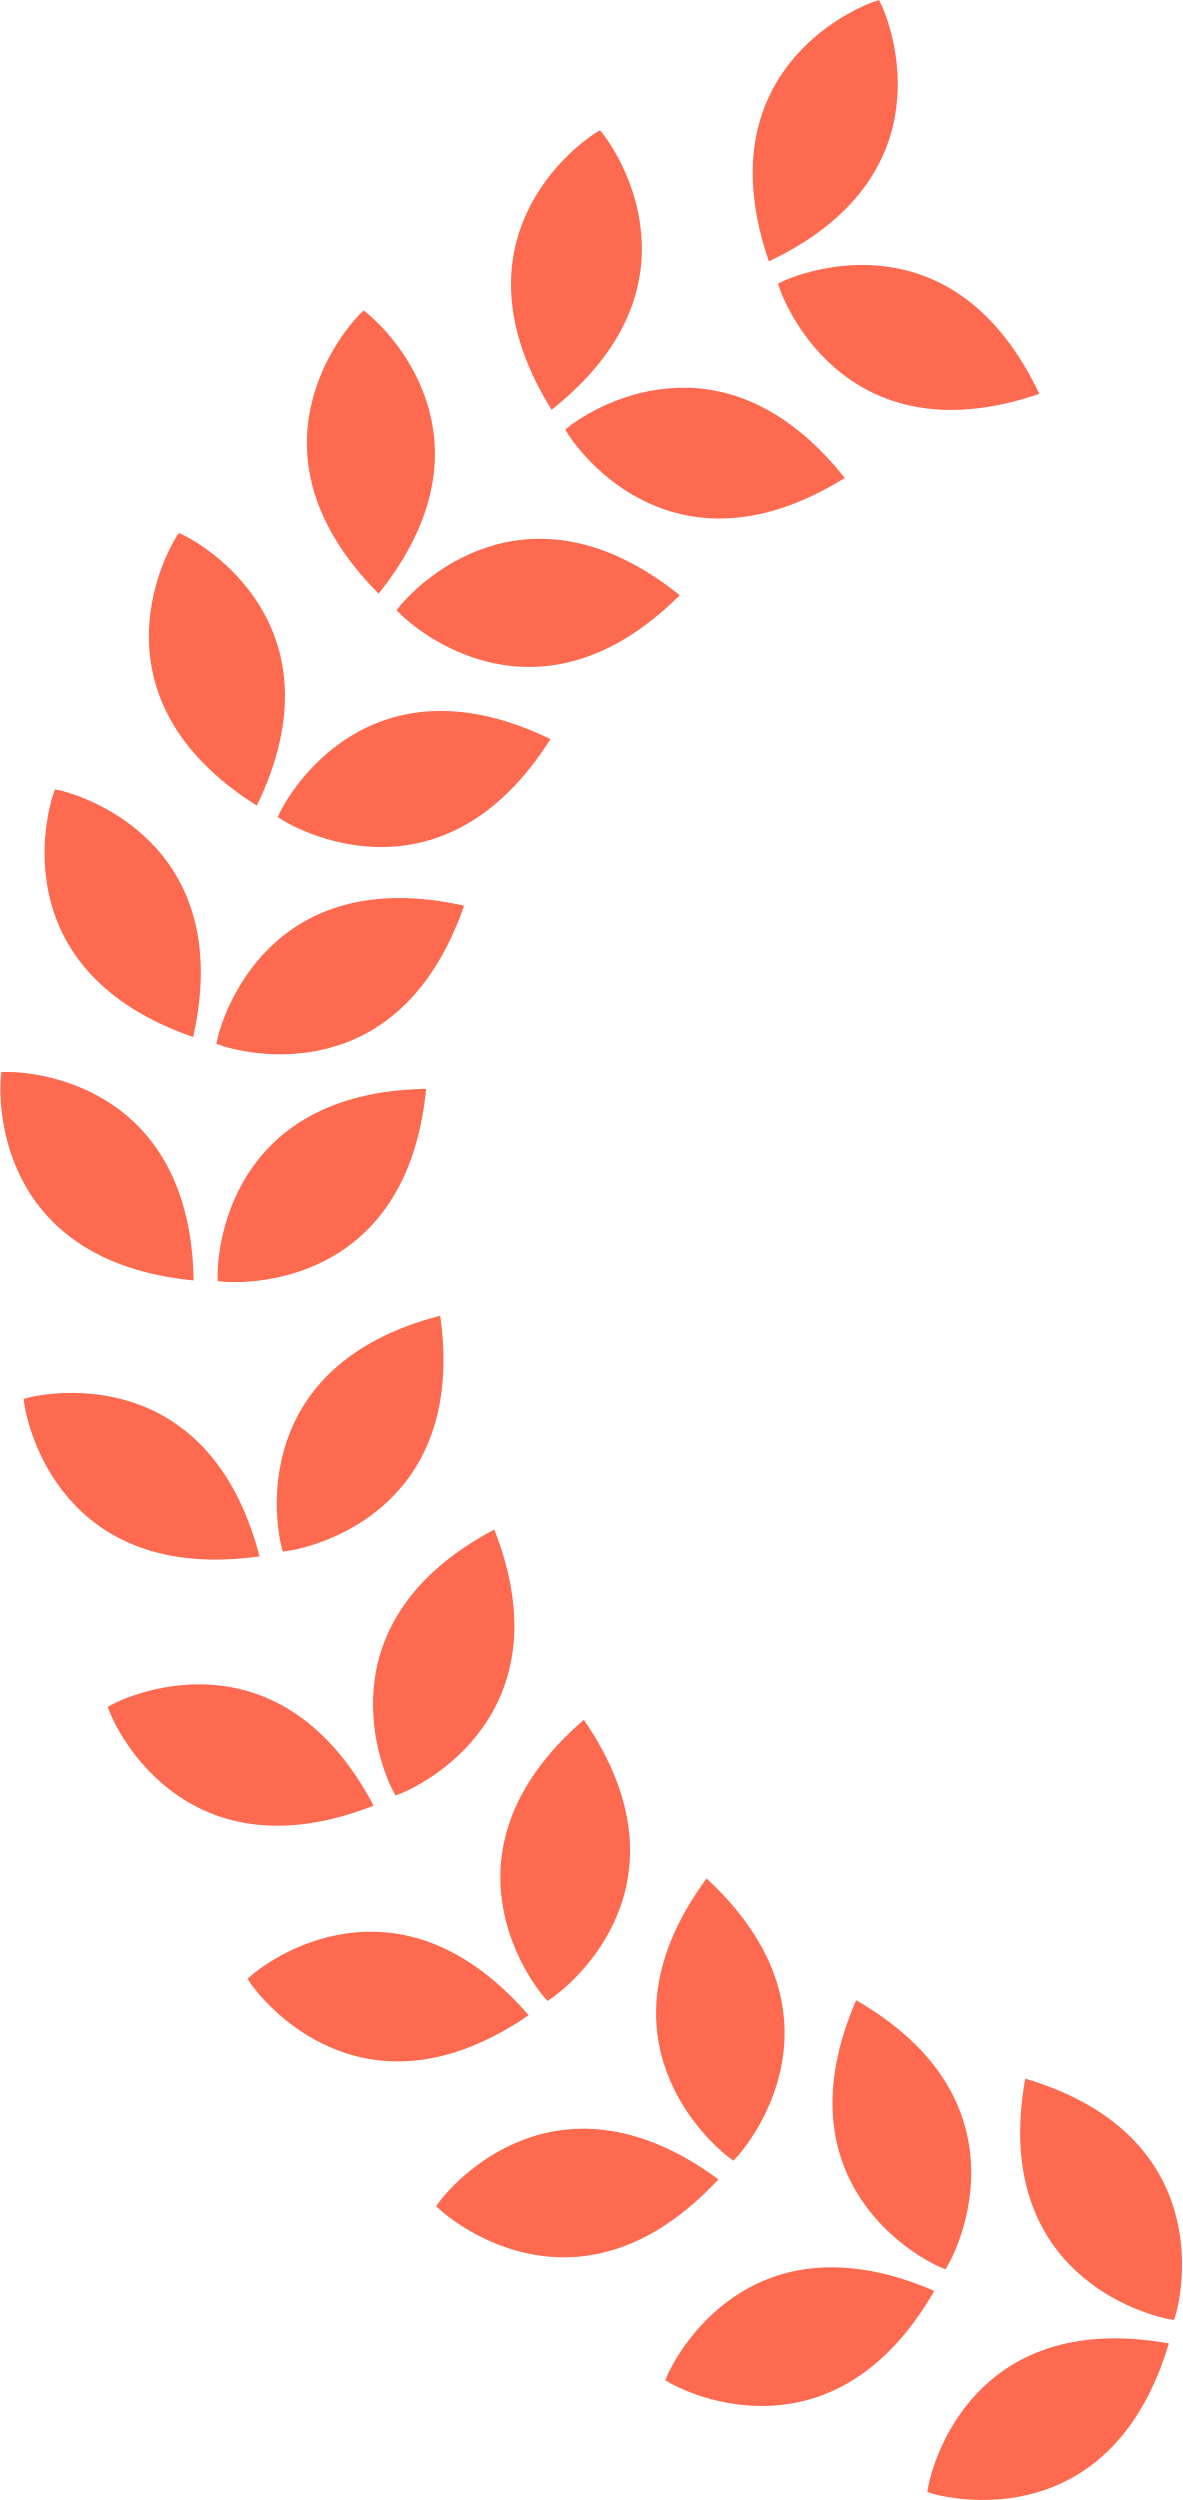
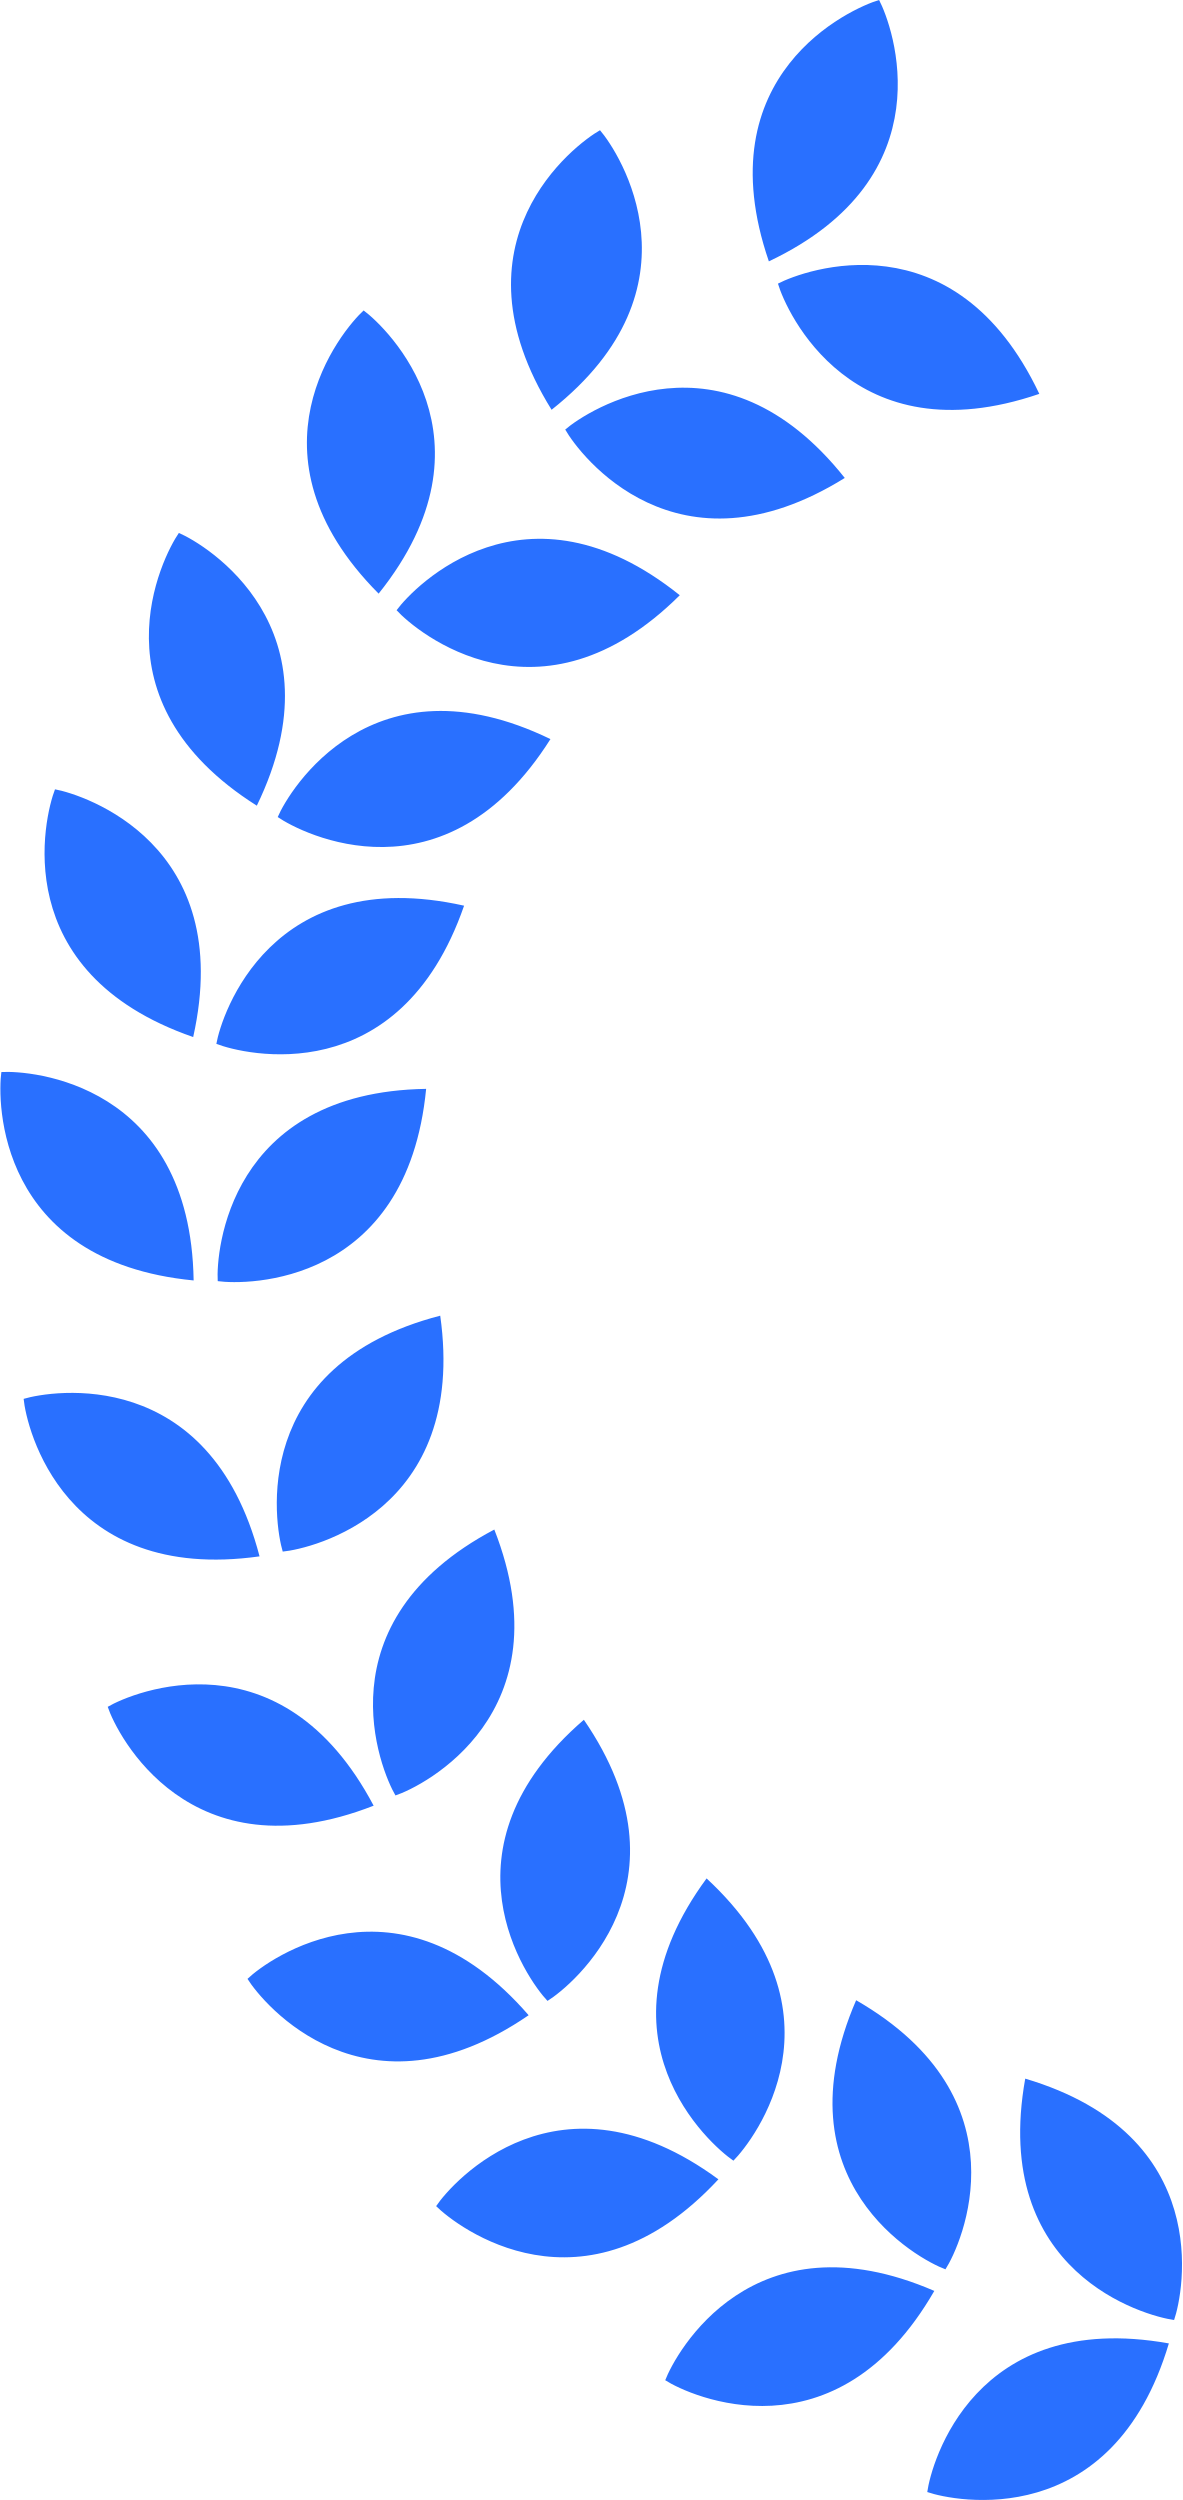
- <svg xmlns="http://www.w3.org/2000/svg" width="52.01" height="110" fill="#fd6a4f">
+ <svg xmlns="http://www.w3.org/2000/svg" width="52.01" height="110" fill="#2970FF">
  <path d="M51.66 102.08c.42-1.2 1.8-8.14-6.55-10.62-1.53 8.56 5.28 10.45 6.55 10.62zm-10.86 7.57c1.2.42 8.14 1.8 10.63-6.54-8.57-1.53-10.46 5.27-10.63 6.54zm.8-9.8c.7-1.08 3.6-7.5-3.93-11.84-3.46 8 2.72 11.4 3.93 11.84zm-12.33 4.88c1.08.7 7.5 3.6 11.84-3.93-8-3.46-11.38 2.73-11.84 3.93zm3-9.66c.9-.9 5.2-6.5-1.18-12.42-5.15 7 .12 11.7 1.18 12.42zm-13.08 2c.9.9 6.5 5.2 12.42-1.18-7-5.15-11.7.1-12.42 1.18zm4.9-9.03c1.1-.68 6.52-5.2 1.6-12.37-6.58 5.68-2.5 11.43-1.6 12.37zm-13.2-.97c.68 1.1 5.2 6.52 12.37 1.6-5.7-6.58-11.44-2.5-12.37-1.6zM17.4 79c1.22-.4 7.52-3.6 4.35-11.7-7.7 4.07-5 10.6-4.35 11.7zM4.74 75.1c.4 1.22 3.6 7.52 11.7 4.35-4.07-7.7-10.6-5-11.7-4.35zm7.7-6.83c1.28-.12 8.14-1.76 6.93-10.38-8.42 2.18-7.3 9.15-6.93 10.38zm-11.4-6.72c.12 1.28 1.76 8.14 10.38 6.93-2.2-8.43-9.15-7.3-10.38-6.93zm8.54-5.18c1.27.18 8.33.2 9.17-8.46-8.7.14-9.25 7.18-9.17 8.46zm-9.52-9.2c-.18 1.27-.2 8.33 8.46 9.17-.14-8.7-7.17-9.25-8.46-9.17zm9.46-1.24c1.2.47 8.05 2.14 10.9-6.08-8.5-1.9-10.68 4.8-10.9 6.08zm-7.1-11.2c-.47 1.2-2.14 8.05 6.08 10.9 1.9-8.5-4.82-10.67-6.08-10.9zm9.8 1.22c1.05.73 7.35 3.93 12-3.43-7.84-3.8-11.5 2.25-12 3.43zm-4.35-12.5c-.73 1.05-3.93 7.35 3.43 12 3.8-7.84-2.25-11.5-3.43-12zm9.58 3.4c.86.95 6.3 5.47 12.46-.66-6.8-5.45-11.7-.38-12.46.66zM16 13.66c-.95.86-5.47 6.3.66 12.46 5.44-6.8.37-11.7-.66-12.46zm8.87 5.24c.63 1.12 4.9 6.73 12.3 2.13-5.42-6.82-11.33-2.97-12.3-2.13zM26.4 5.73c-1.12.63-6.73 4.9-2.13 12.3 6.82-5.4 2.97-11.33 2.13-12.3zm7.83 6.75c.36 1.23 3.26 7.67 11.5 4.85-3.73-7.87-10.36-5.45-11.5-4.85zM38.68 0C37.45.36 31 3.26 33.83 11.5 41.7 7.77 39.28 1.14 38.68 0z" />
</svg>
